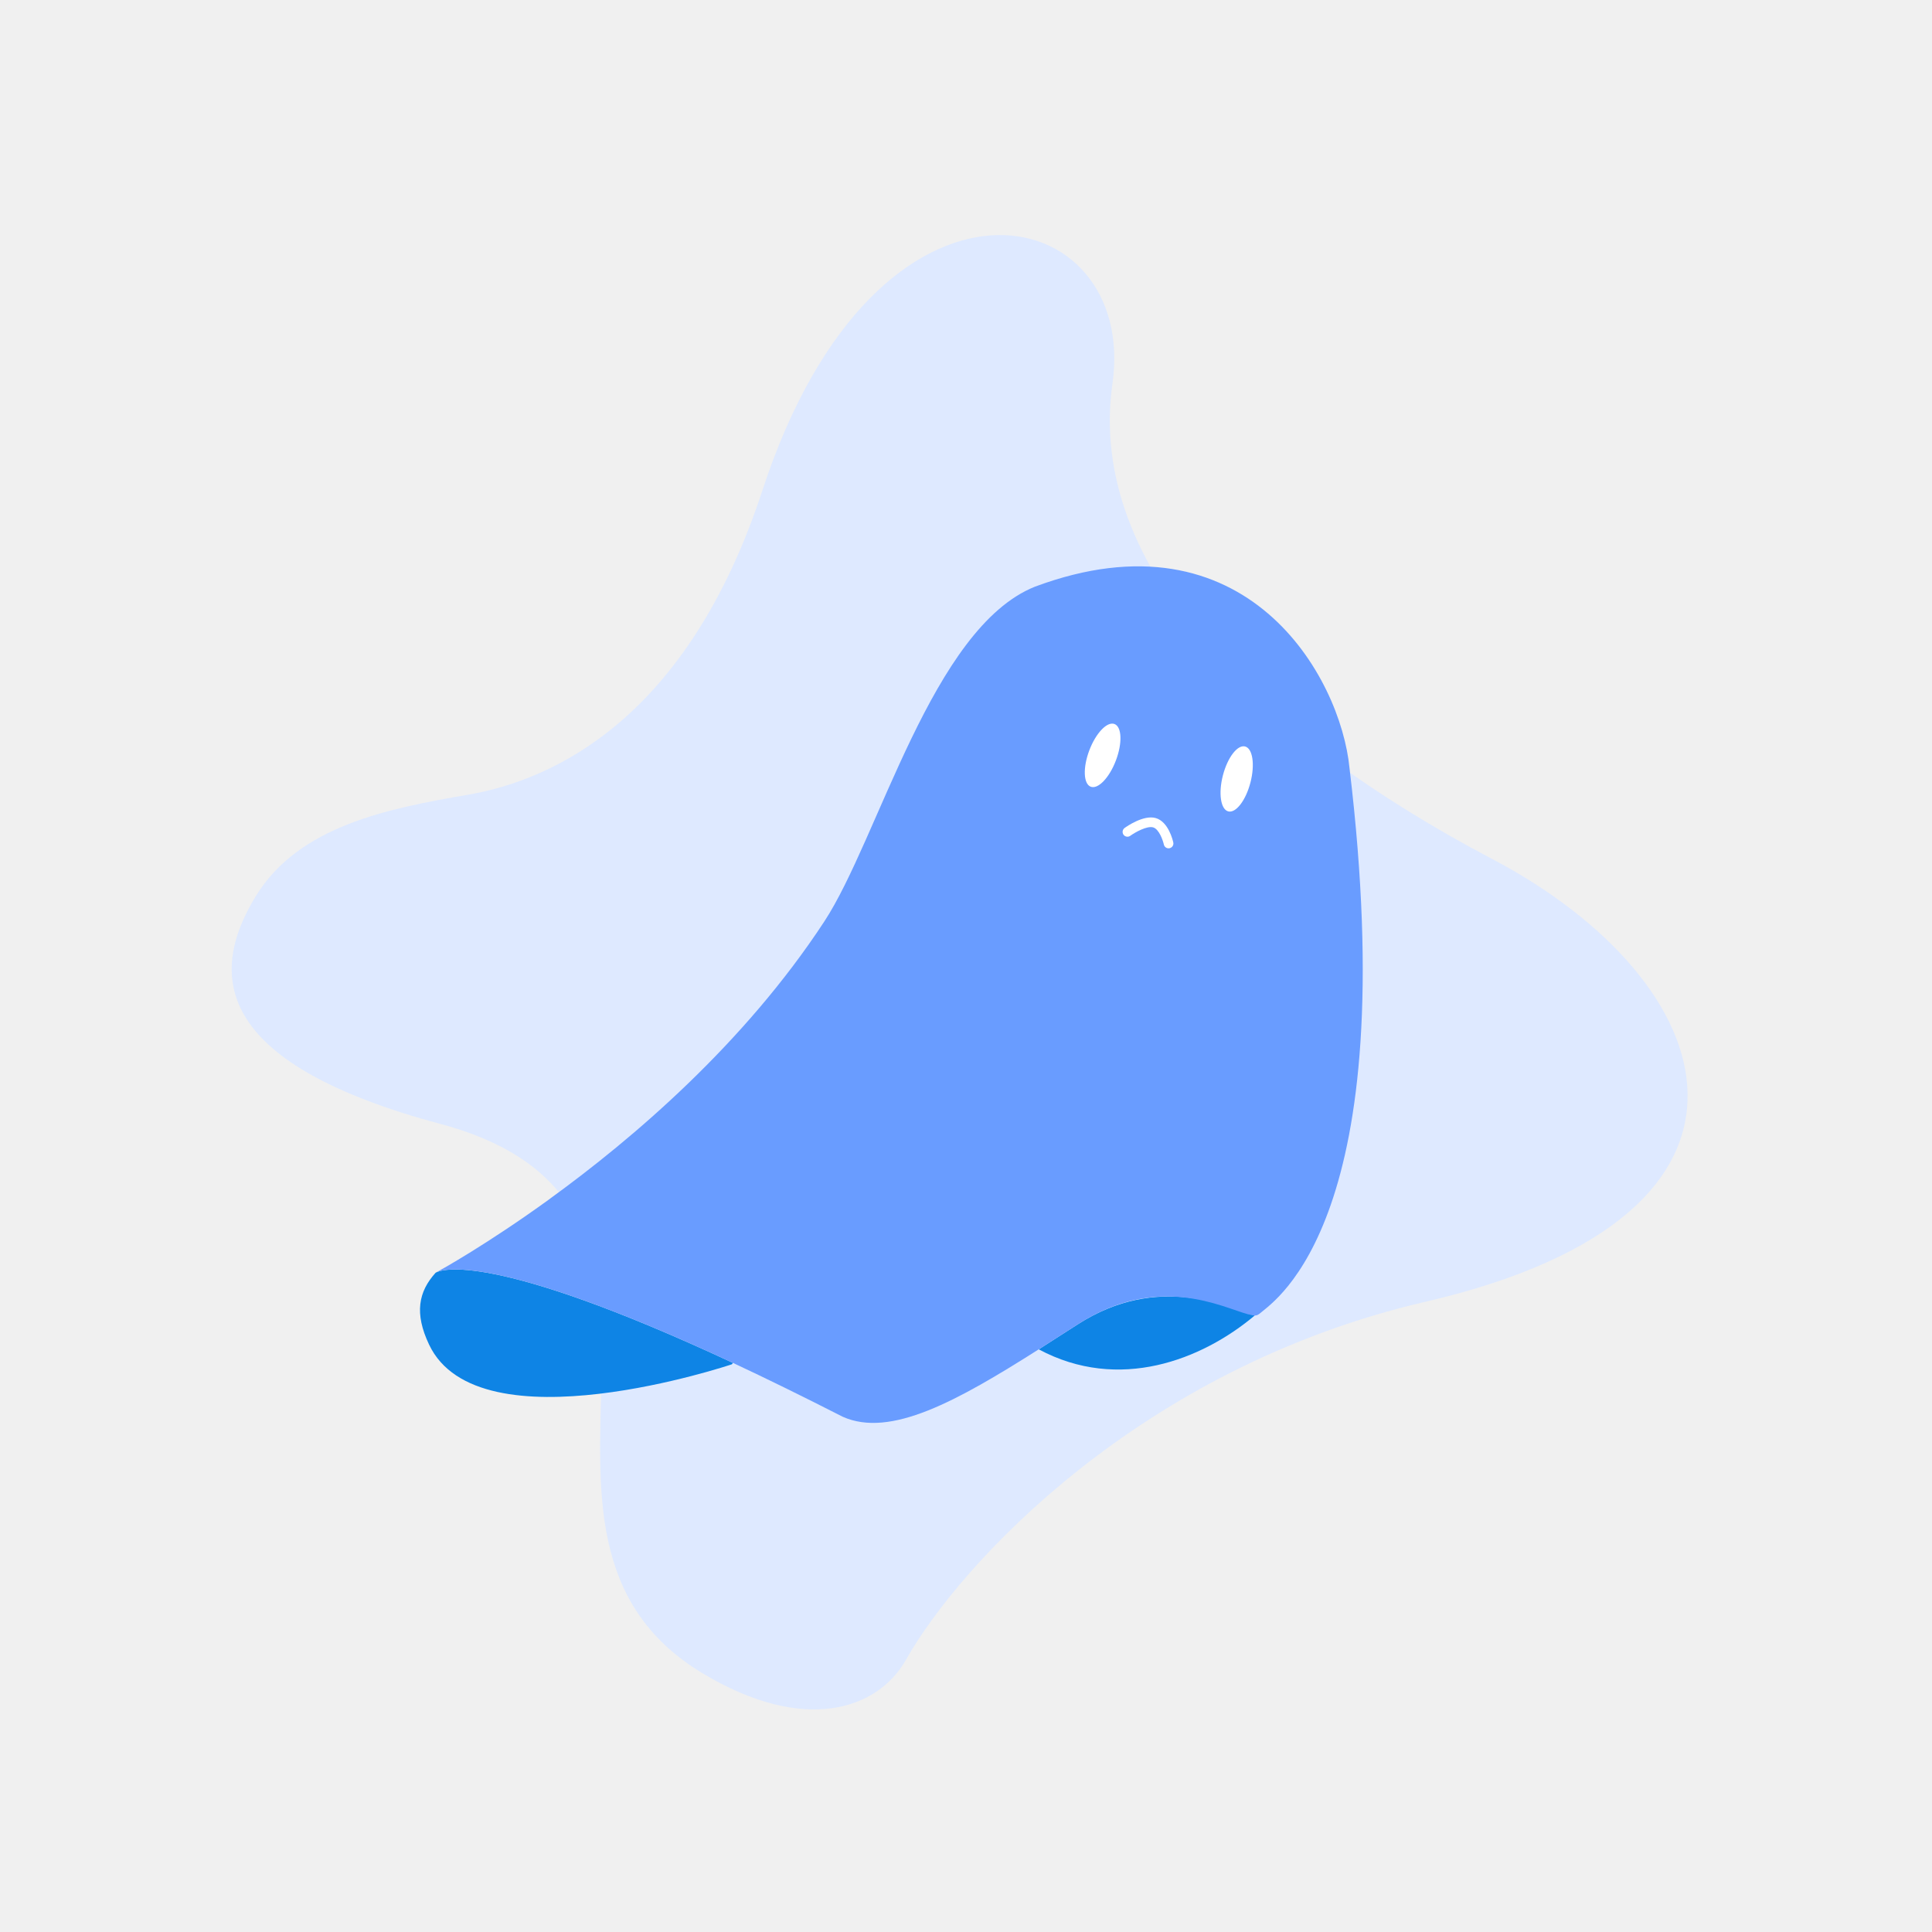
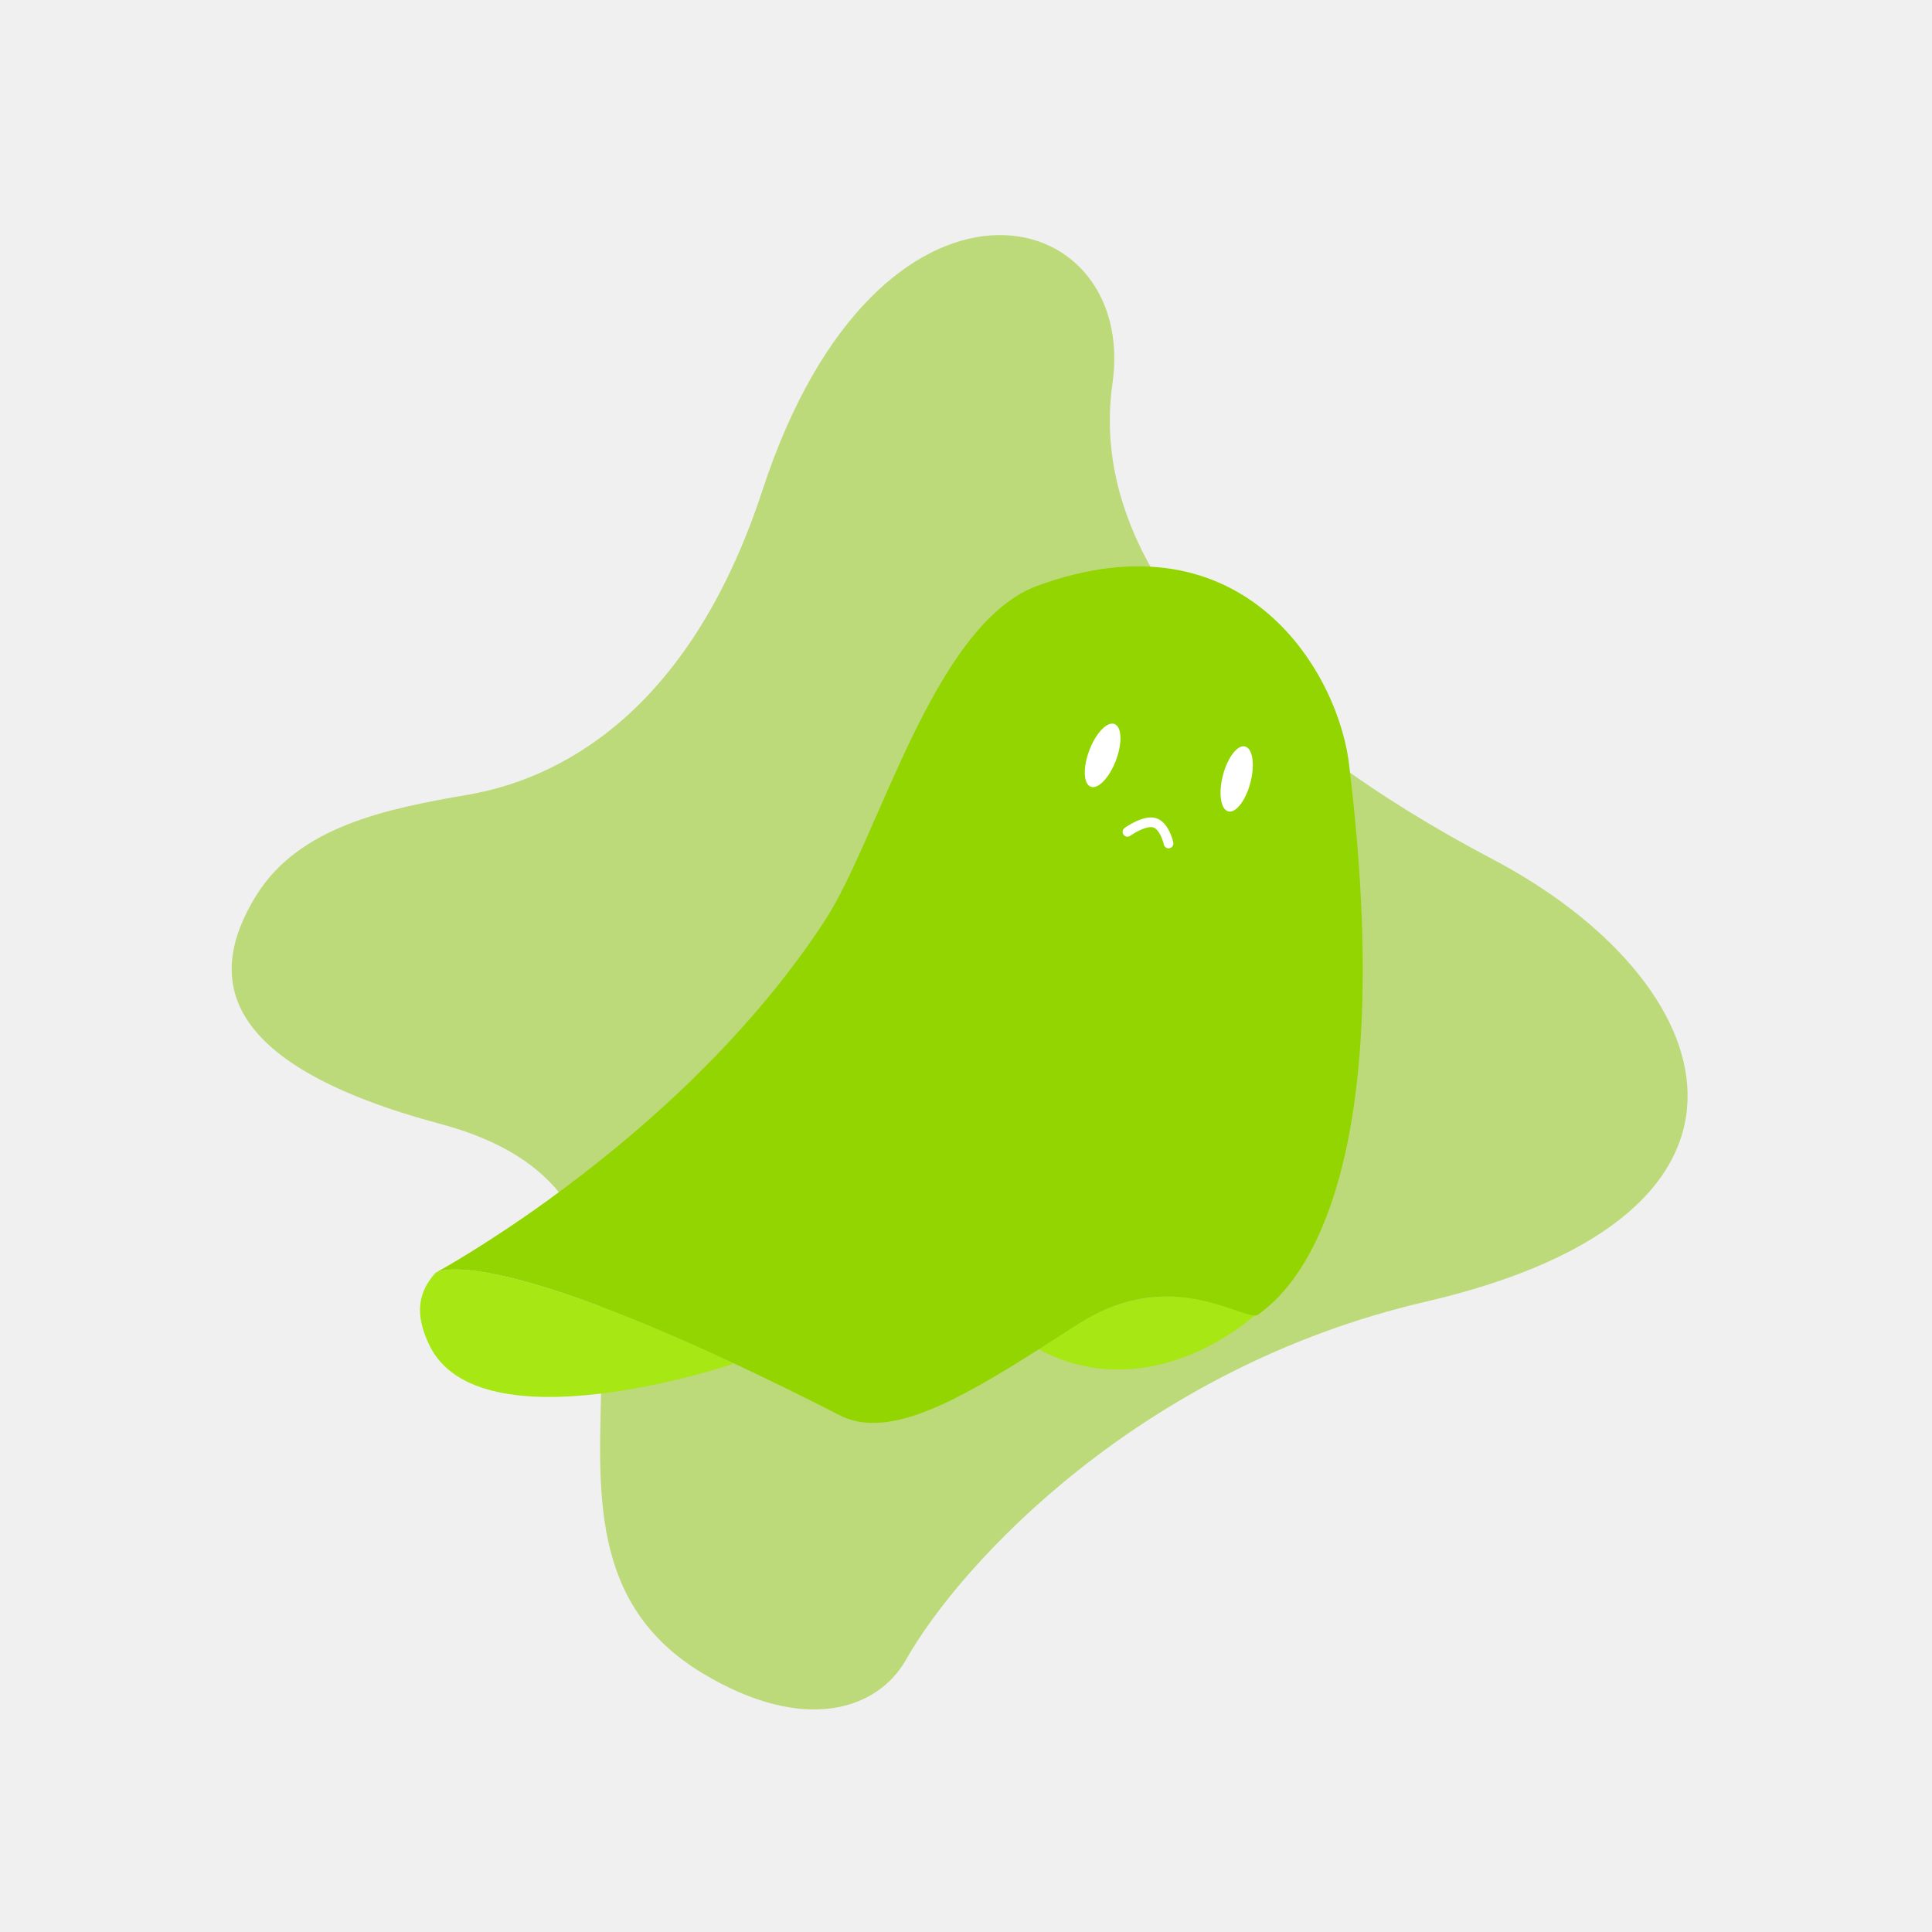
<svg xmlns="http://www.w3.org/2000/svg" width="280" height="280" viewBox="0 0 280 280" fill="none">
-   <path d="M101.791 242.485C116.648 251.44 127.247 247.723 131.304 240.542C139.151 226.655 165.242 198.258 206.587 188.66C261.348 175.948 249.912 142.196 216.248 124.484C182.585 106.773 157.414 82.265 161.224 55.618C165.034 28.97 127.288 19.784 110.502 71.045C99.654 104.171 80.215 113.046 67.819 115.179C56.136 117.19 43.356 119.713 37.124 129.797C29.562 142.033 32.2 154.411 63.862 162.9C108.729 174.93 68.491 222.413 101.791 242.485Z" fill="#DEE9FF" />
-   <path d="M63.191 184.424C63.819 184.064 70.916 181.06 106.219 197.518C106.116 197.658 106.072 197.724 106.072 197.724C106.072 197.724 69.371 210.084 62.18 194.858C60.033 190.325 60.648 187.203 63.129 184.459L63.191 184.424Z" fill="#0E84E5" />
-   <path d="M181.847 190.652C174.177 197.1 162.149 201.78 150.543 195.557C152.377 194.385 154.271 193.178 156.203 191.929C167.858 184.44 178.125 189.451 181.847 190.652Z" fill="#0E84E5" />
-   <path d="M195.585 111.349C203.421 176.601 184.799 188.443 182.726 190.242C182.125 190.763 181.882 190.725 180.975 190.491L180.959 190.5C177.118 189.482 167.859 184.44 156.203 191.928C154.271 193.177 152.376 194.384 150.542 195.556C138.652 203.097 129.05 208.411 122.133 205.327C116.265 202.333 110.975 199.743 106.219 197.518C70.916 181.06 63.819 184.064 63.191 184.424C63.92 184.027 70.613 180.317 79.624 173.793C79.654 173.776 79.685 173.758 79.692 173.734C91.737 165.005 107.867 151.249 119.461 133.554C127.354 121.521 135.076 91.017 149.975 85.032C180.594 73.609 194.314 98.076 195.585 111.349Z" fill="#699CFF" />
+   <path d="M101.791 242.485C116.648 251.44 127.247 247.723 131.304 240.542C139.151 226.655 165.242 198.258 206.587 188.66C261.348 175.948 249.912 142.196 216.248 124.484C182.585 106.773 157.414 82.265 161.224 55.618C165.034 28.97 127.288 19.784 110.502 71.045C99.654 104.171 80.215 113.046 67.819 115.179C56.136 117.19 43.356 119.713 37.124 129.797C29.561 142.033 32.2 154.411 63.862 162.9C108.729 174.93 68.491 222.413 101.791 242.485Z" fill="#BCDA79" />
+   <path d="M63.191 184.424C63.819 184.064 70.916 181.06 106.219 197.518C106.116 197.658 106.072 197.724 106.072 197.724C106.072 197.724 69.371 210.084 62.18 194.858C60.033 190.325 60.648 187.203 63.129 184.459L63.191 184.424Z" fill="#A6E714" />
+   <path d="M181.847 190.652C174.177 197.1 162.149 201.78 150.543 195.557C152.377 194.385 154.271 193.178 156.203 191.929C167.858 184.44 178.125 189.451 181.847 190.652Z" fill="#A6E714" />
+   <path d="M195.585 111.349C203.421 176.601 184.799 188.443 182.726 190.242C182.125 190.763 181.882 190.725 180.975 190.491L180.959 190.5C177.118 189.482 167.859 184.44 156.203 191.928C154.271 193.177 152.376 194.384 150.542 195.556C138.652 203.097 129.05 208.411 122.133 205.327C116.265 202.333 110.975 199.743 106.219 197.518C70.916 181.06 63.819 184.064 63.191 184.424C63.92 184.027 70.613 180.317 79.624 173.793C79.654 173.776 79.685 173.758 79.692 173.734C91.737 165.005 107.867 151.249 119.461 133.554C127.354 121.521 135.076 91.017 149.975 85.032C180.594 73.609 194.314 98.076 195.585 111.349Z" fill="#93D500" />
  <path d="M161.728 110.204C162.679 107.694 162.586 105.333 161.521 104.93C160.457 104.526 158.823 106.234 157.872 108.744C156.922 111.254 157.015 113.615 158.079 114.018C159.144 114.422 160.778 112.714 161.728 110.204Z" fill="white" />
  <path d="M181.224 113.406C181.898 110.808 181.551 108.471 180.448 108.185C179.346 107.899 177.907 109.774 177.233 112.371C176.56 114.969 176.907 117.307 178.009 117.593C179.111 117.878 180.551 116.004 181.224 113.406Z" fill="white" />
-   <path d="M169.357 122.945C169.197 122.944 169.042 122.89 168.918 122.789C168.794 122.689 168.708 122.549 168.674 122.393C168.549 121.828 167.994 120.156 167.113 119.908C166.233 119.659 164.506 120.624 163.807 121.13C163.657 121.239 163.47 121.284 163.286 121.254C163.103 121.225 162.939 121.124 162.83 120.974C162.721 120.823 162.676 120.636 162.706 120.453C162.735 120.269 162.836 120.105 162.986 119.996C163.262 119.797 165.728 118.062 167.493 118.56C169.335 119.08 169.975 121.788 170.041 122.095C170.064 122.198 170.063 122.304 170.039 122.406C170.015 122.507 169.968 122.603 169.902 122.684C169.837 122.765 169.754 122.831 169.659 122.876C169.565 122.921 169.461 122.945 169.357 122.945H169.357Z" fill="white" />
+   <path d="M169.357 122.945C169.197 122.944 169.042 122.89 168.918 122.789C168.794 122.689 168.708 122.549 168.674 122.393C168.549 121.828 167.994 120.156 167.113 119.908C166.233 119.659 164.506 120.624 163.807 121.13C163.657 121.239 163.47 121.284 163.286 121.254C163.103 121.225 162.939 121.124 162.83 120.974C162.721 120.823 162.676 120.636 162.706 120.453C162.735 120.269 162.836 120.105 162.986 119.996C163.262 119.797 165.728 118.062 167.493 118.56C169.335 119.08 169.975 121.788 170.041 122.095C170.064 122.198 170.063 122.304 170.039 122.406C170.015 122.507 169.968 122.603 169.902 122.684C169.837 122.765 169.754 122.831 169.659 122.876C169.565 122.921 169.461 122.945 169.357 122.945Z" fill="white" />
</svg>
